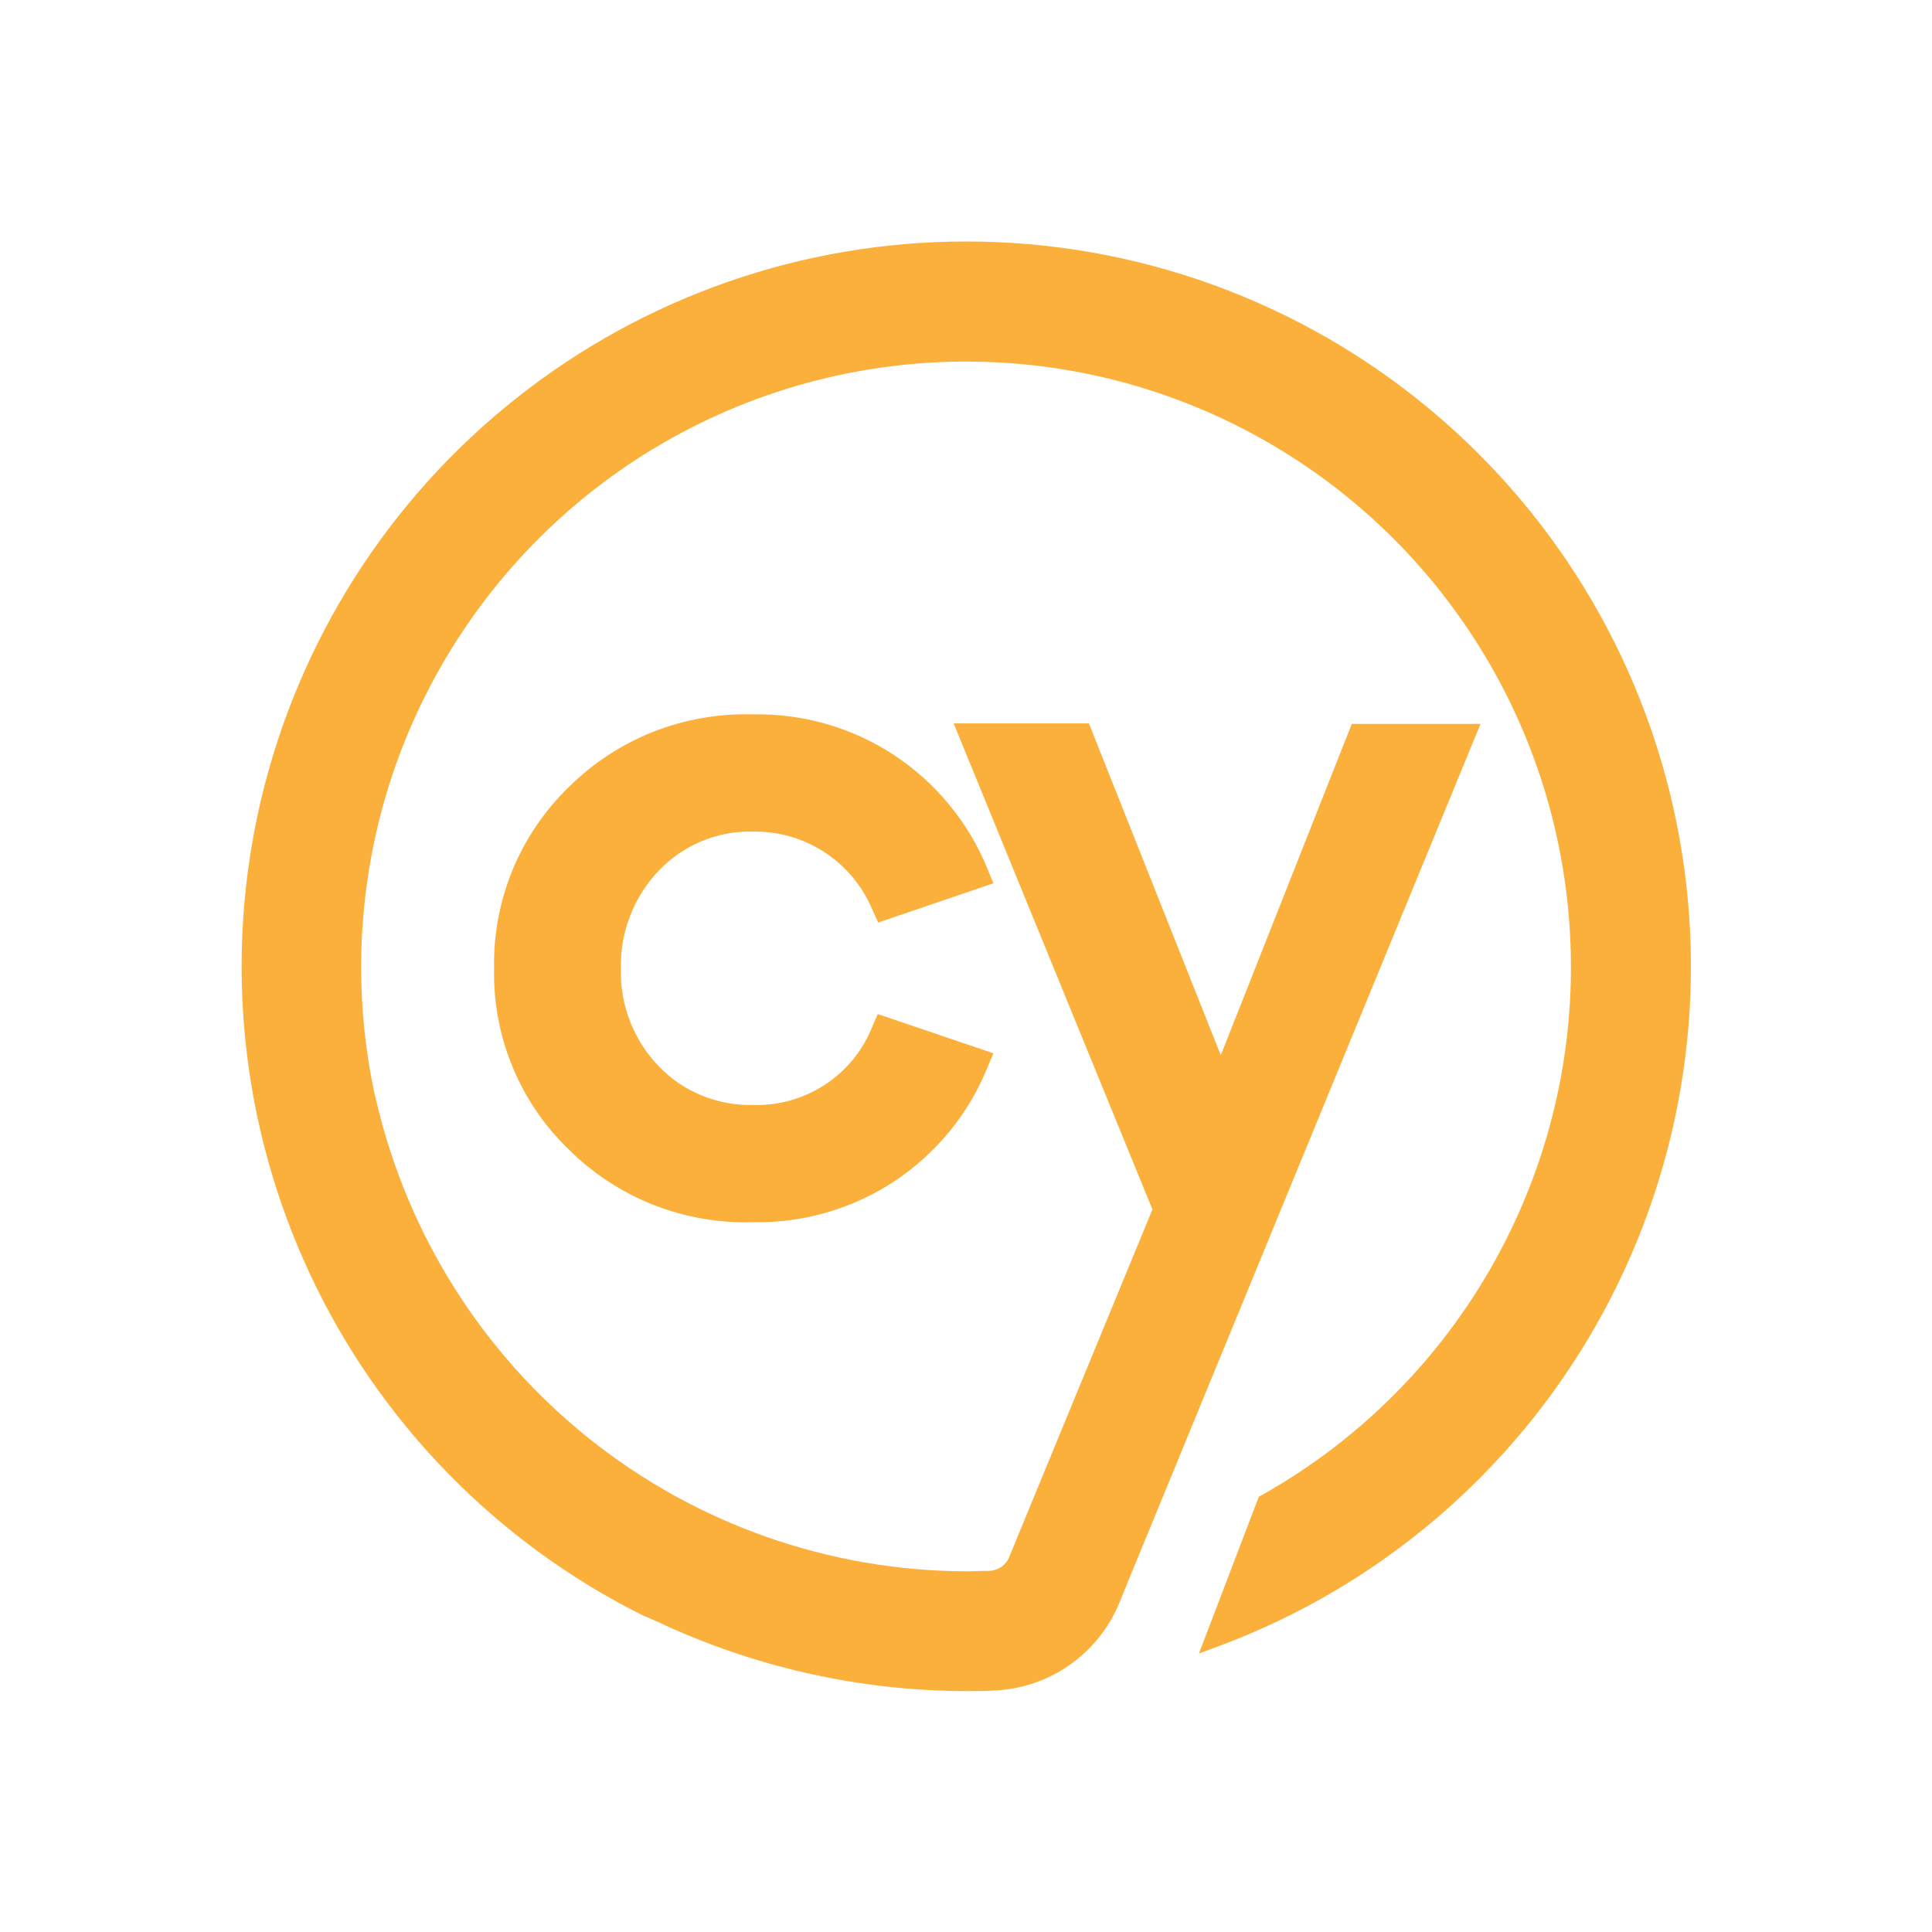
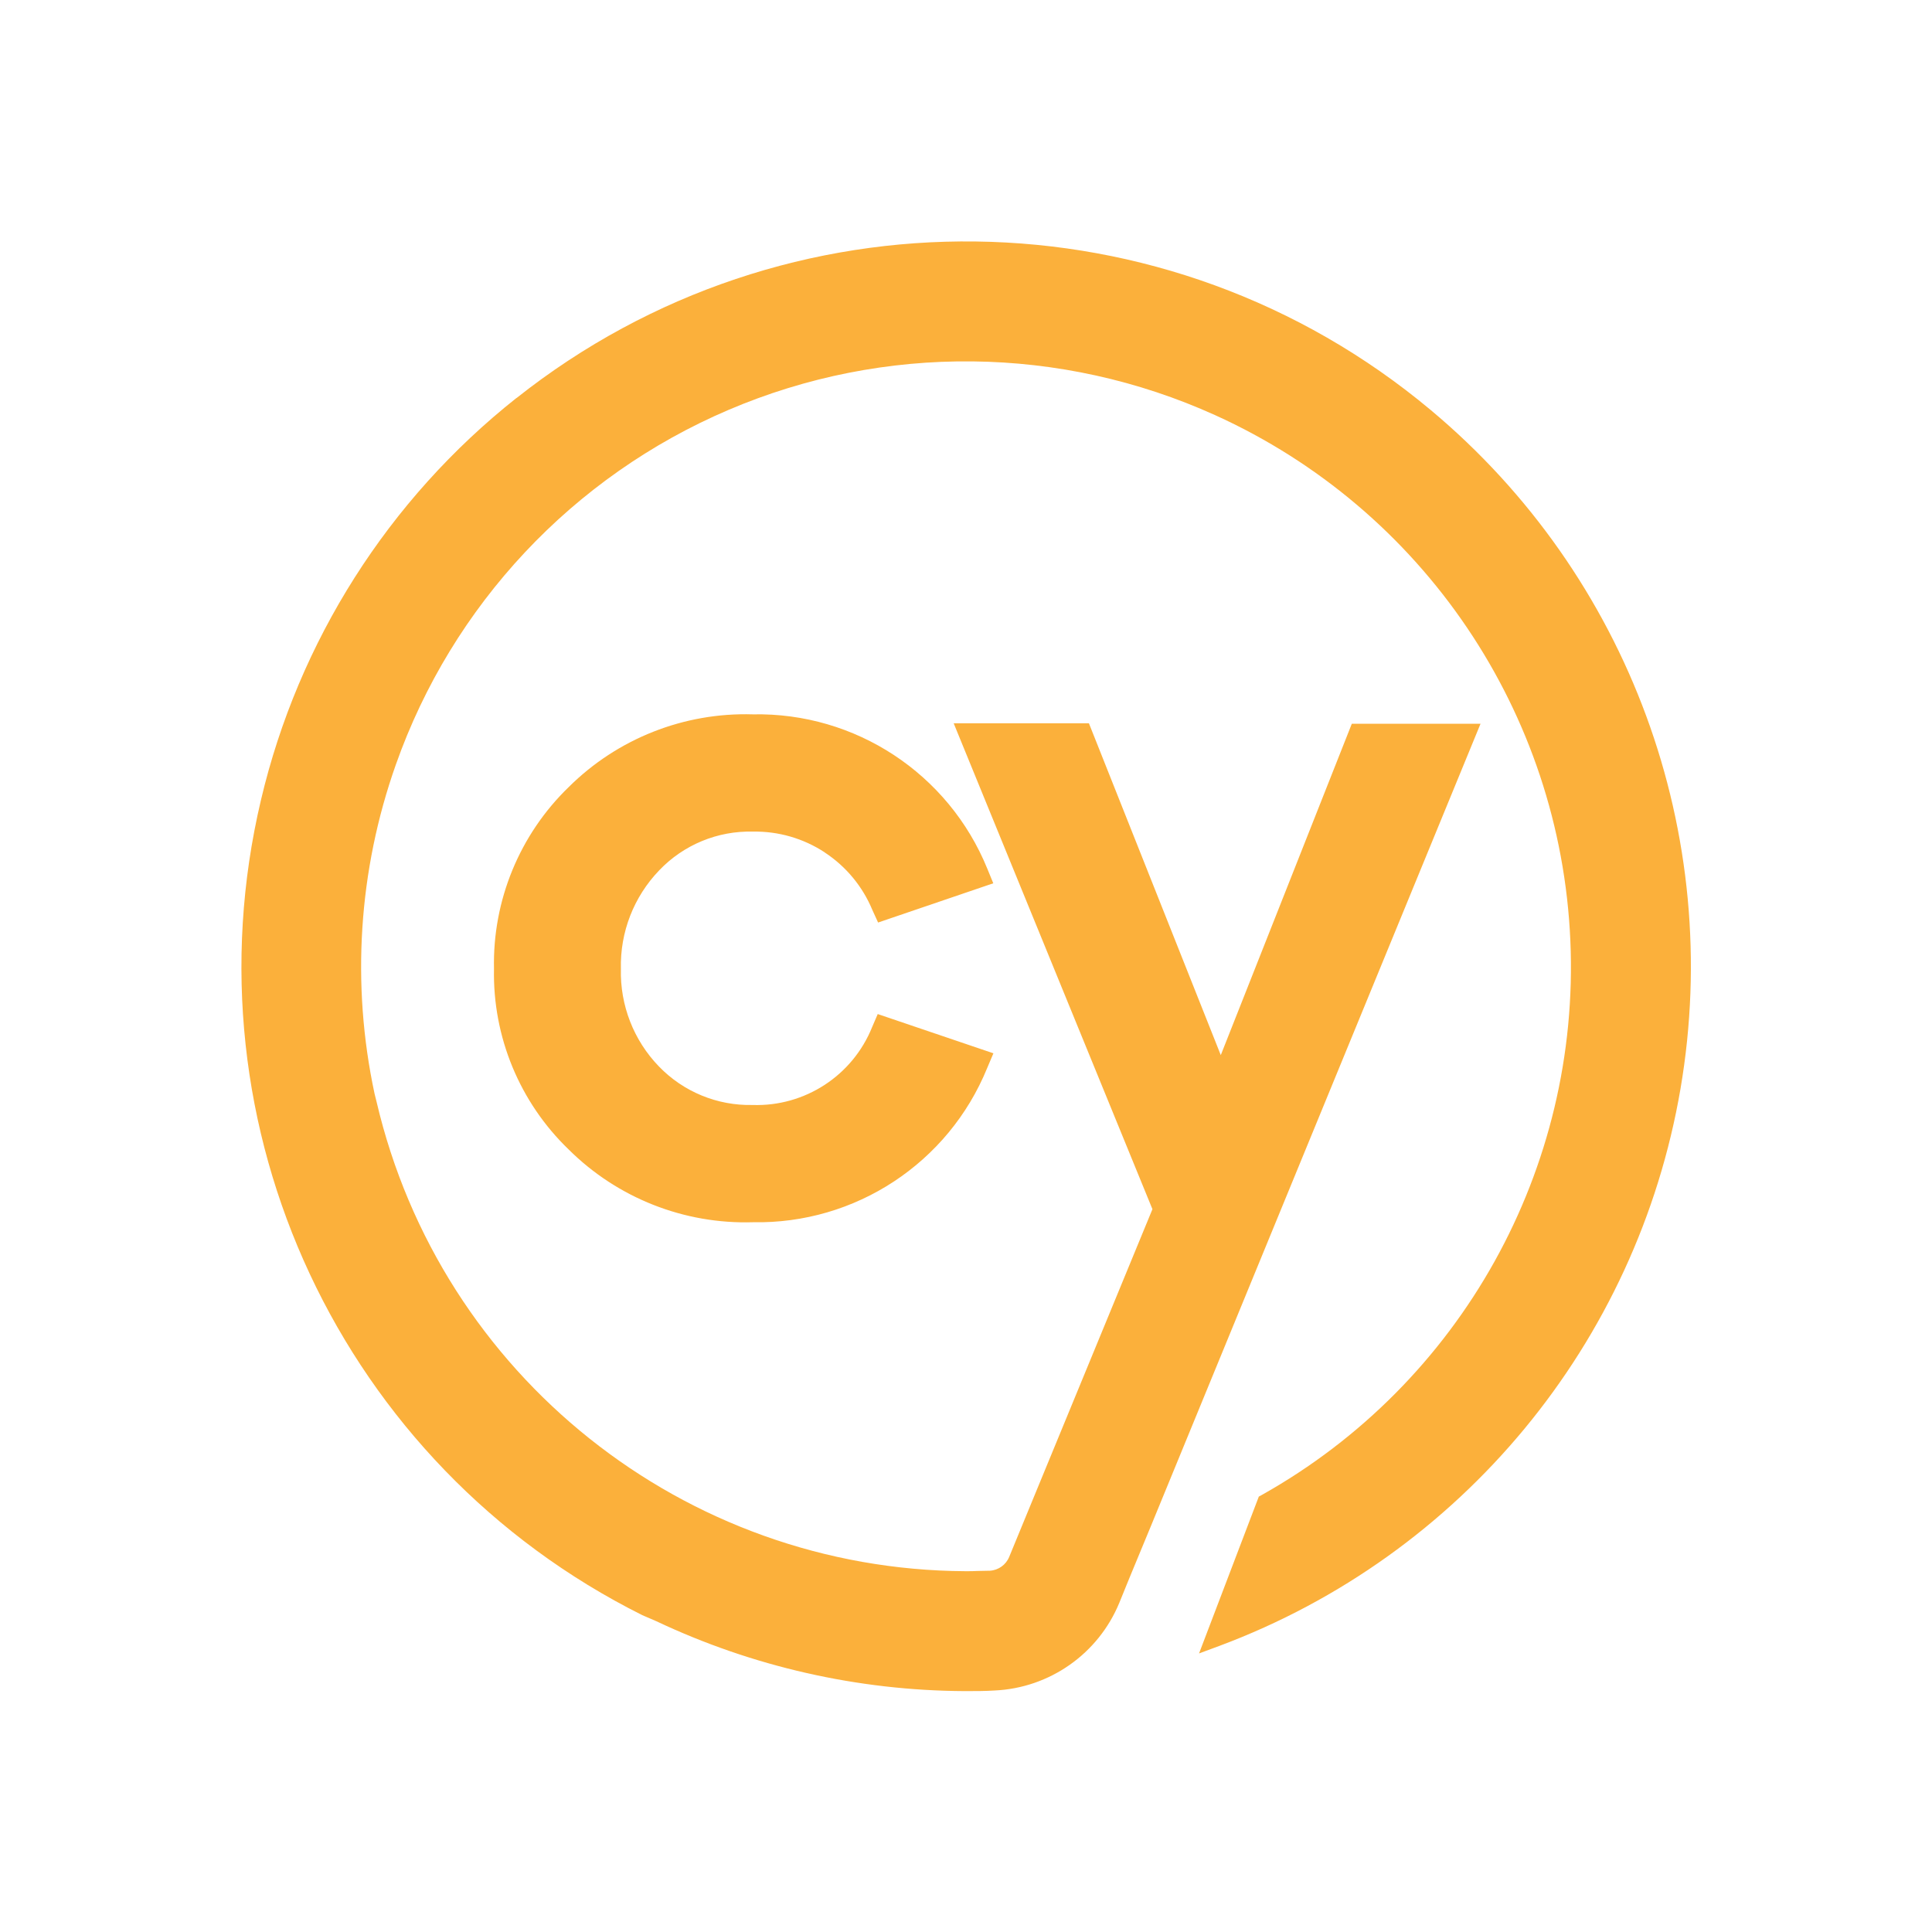
- <svg xmlns="http://www.w3.org/2000/svg" width="16" height="16" viewBox="0 0 16 16" fill="none">
-   <path fill-rule="evenodd" clip-rule="evenodd" d="M4.277 3.297C5.337 2.457 6.649 2 8 2C9.407 1.999 10.769 2.493 11.849 3.396C12.929 4.298 13.658 5.551 13.908 6.937C14.158 8.322 13.914 9.752 13.218 10.975C12.522 12.199 11.418 13.139 10.1 13.63L9.929 13.694L10.425 12.395L10.451 12.381C11.259 11.927 11.926 11.258 12.377 10.447C12.828 9.637 13.046 8.717 13.005 7.79C12.965 6.864 12.669 5.966 12.149 5.198C11.63 4.43 10.907 3.821 10.063 3.439C9.218 3.057 8.284 2.917 7.365 3.035C6.445 3.153 5.576 3.524 4.855 4.106C4.134 4.689 3.588 5.46 3.278 6.334C2.969 7.209 2.908 8.152 3.102 9.059L3.118 9.123C3.376 10.226 3.997 11.21 4.882 11.916C5.767 12.622 6.864 13.008 7.996 13.013C8.03 13.013 8.064 13.012 8.098 13.011C8.131 13.01 8.164 13.009 8.198 13.009C8.232 13.007 8.266 12.995 8.294 12.975C8.323 12.954 8.345 12.927 8.358 12.894L8.584 12.345L9.544 10.016L7.898 5.991H9.018L10.11 8.739L11.195 5.995H12.261L9.53 12.64L9.353 13.07L9.27 13.274C9.185 13.481 9.042 13.659 8.859 13.788C8.677 13.916 8.461 13.99 8.237 14C8.158 14.005 8.081 14.005 7.999 14.005H7.986C7.104 14.001 6.233 13.803 5.435 13.426L5.319 13.376C4.11 12.771 3.14 11.776 2.567 10.551C1.994 9.326 1.851 7.943 2.161 6.626C2.472 5.309 3.217 4.136 4.277 3.297ZM6.83 7.059C6.654 6.943 6.446 6.883 6.235 6.887C6.091 6.883 5.947 6.91 5.814 6.965C5.68 7.02 5.56 7.102 5.46 7.206C5.355 7.315 5.273 7.443 5.219 7.583C5.164 7.723 5.138 7.873 5.142 8.024C5.138 8.172 5.164 8.321 5.218 8.459C5.272 8.598 5.353 8.725 5.457 8.832C5.557 8.936 5.678 9.018 5.811 9.072C5.945 9.127 6.088 9.154 6.232 9.151C6.444 9.158 6.652 9.1 6.83 8.984C7.007 8.869 7.144 8.702 7.223 8.505L7.269 8.398L8.227 8.723L8.175 8.846C8.019 9.23 7.749 9.557 7.403 9.785C7.056 10.013 6.649 10.13 6.235 10.122C5.953 10.13 5.673 10.081 5.411 9.978C5.149 9.874 4.911 9.719 4.711 9.52C4.51 9.327 4.351 9.094 4.245 8.836C4.138 8.578 4.086 8.301 4.092 8.023C4.086 7.743 4.138 7.465 4.244 7.206C4.351 6.947 4.51 6.712 4.711 6.518C4.911 6.319 5.149 6.163 5.411 6.06C5.673 5.957 5.953 5.908 6.235 5.916C6.65 5.908 7.057 6.025 7.404 6.253C7.75 6.481 8.02 6.809 8.177 7.193L8.227 7.315L7.273 7.64L7.226 7.537C7.145 7.341 7.007 7.175 6.83 7.059Z" fill="#FBB03B" />
+ <svg xmlns="http://www.w3.org/2000/svg" width="16" height="16" fill="none">
+   <path fill="#FBB03B" fill-rule="evenodd" d="M4.277 3.297a5.996 5.996 0 0 1 7.572.099A6.006 6.006 0 0 1 10.1 13.63l-.17.063.495-1.299.026-.014a5.012 5.012 0 0 0 2.554-4.59 5.016 5.016 0 0 0-2.942-4.352 5.006 5.006 0 0 0-6.785 2.895 5.018 5.018 0 0 0-.176 2.725l.016.064a5.036 5.036 0 0 0 4.878 3.89c.034 0 .068 0 .102-.002l.1-.002a.185.185 0 0 0 .16-.115l.226-.549.96-2.33-1.646-4.024h1.12l1.092 2.748 1.085-2.744h1.066l-2.73 6.645-.178.43-.083.204A1.175 1.175 0 0 1 8.237 14c-.079.005-.156.005-.238.005h-.013a6.044 6.044 0 0 1-2.551-.579l-.116-.05a6.002 6.002 0 0 1-3.158-6.75 6.005 6.005 0 0 1 2.116-3.33ZM6.83 7.059a1.05 1.05 0 0 0-.595-.172 1.036 1.036 0 0 0-.775.32 1.136 1.136 0 0 0-.318.817 1.121 1.121 0 0 0 .315.808 1.045 1.045 0 0 0 .775.319 1.03 1.03 0 0 0 .991-.646l.046-.107.958.325-.052.123a2.052 2.052 0 0 1-1.94 1.276A2.074 2.074 0 0 1 4.71 9.52a2.02 2.02 0 0 1-.619-1.497 2.033 2.033 0 0 1 .619-1.505 2.074 2.074 0 0 1 1.524-.602 2.052 2.052 0 0 1 1.942 1.277l.05.122-.954.325-.047-.103a1.052 1.052 0 0 0-.396-.478Z" clip-rule="evenodd" />
</svg>
